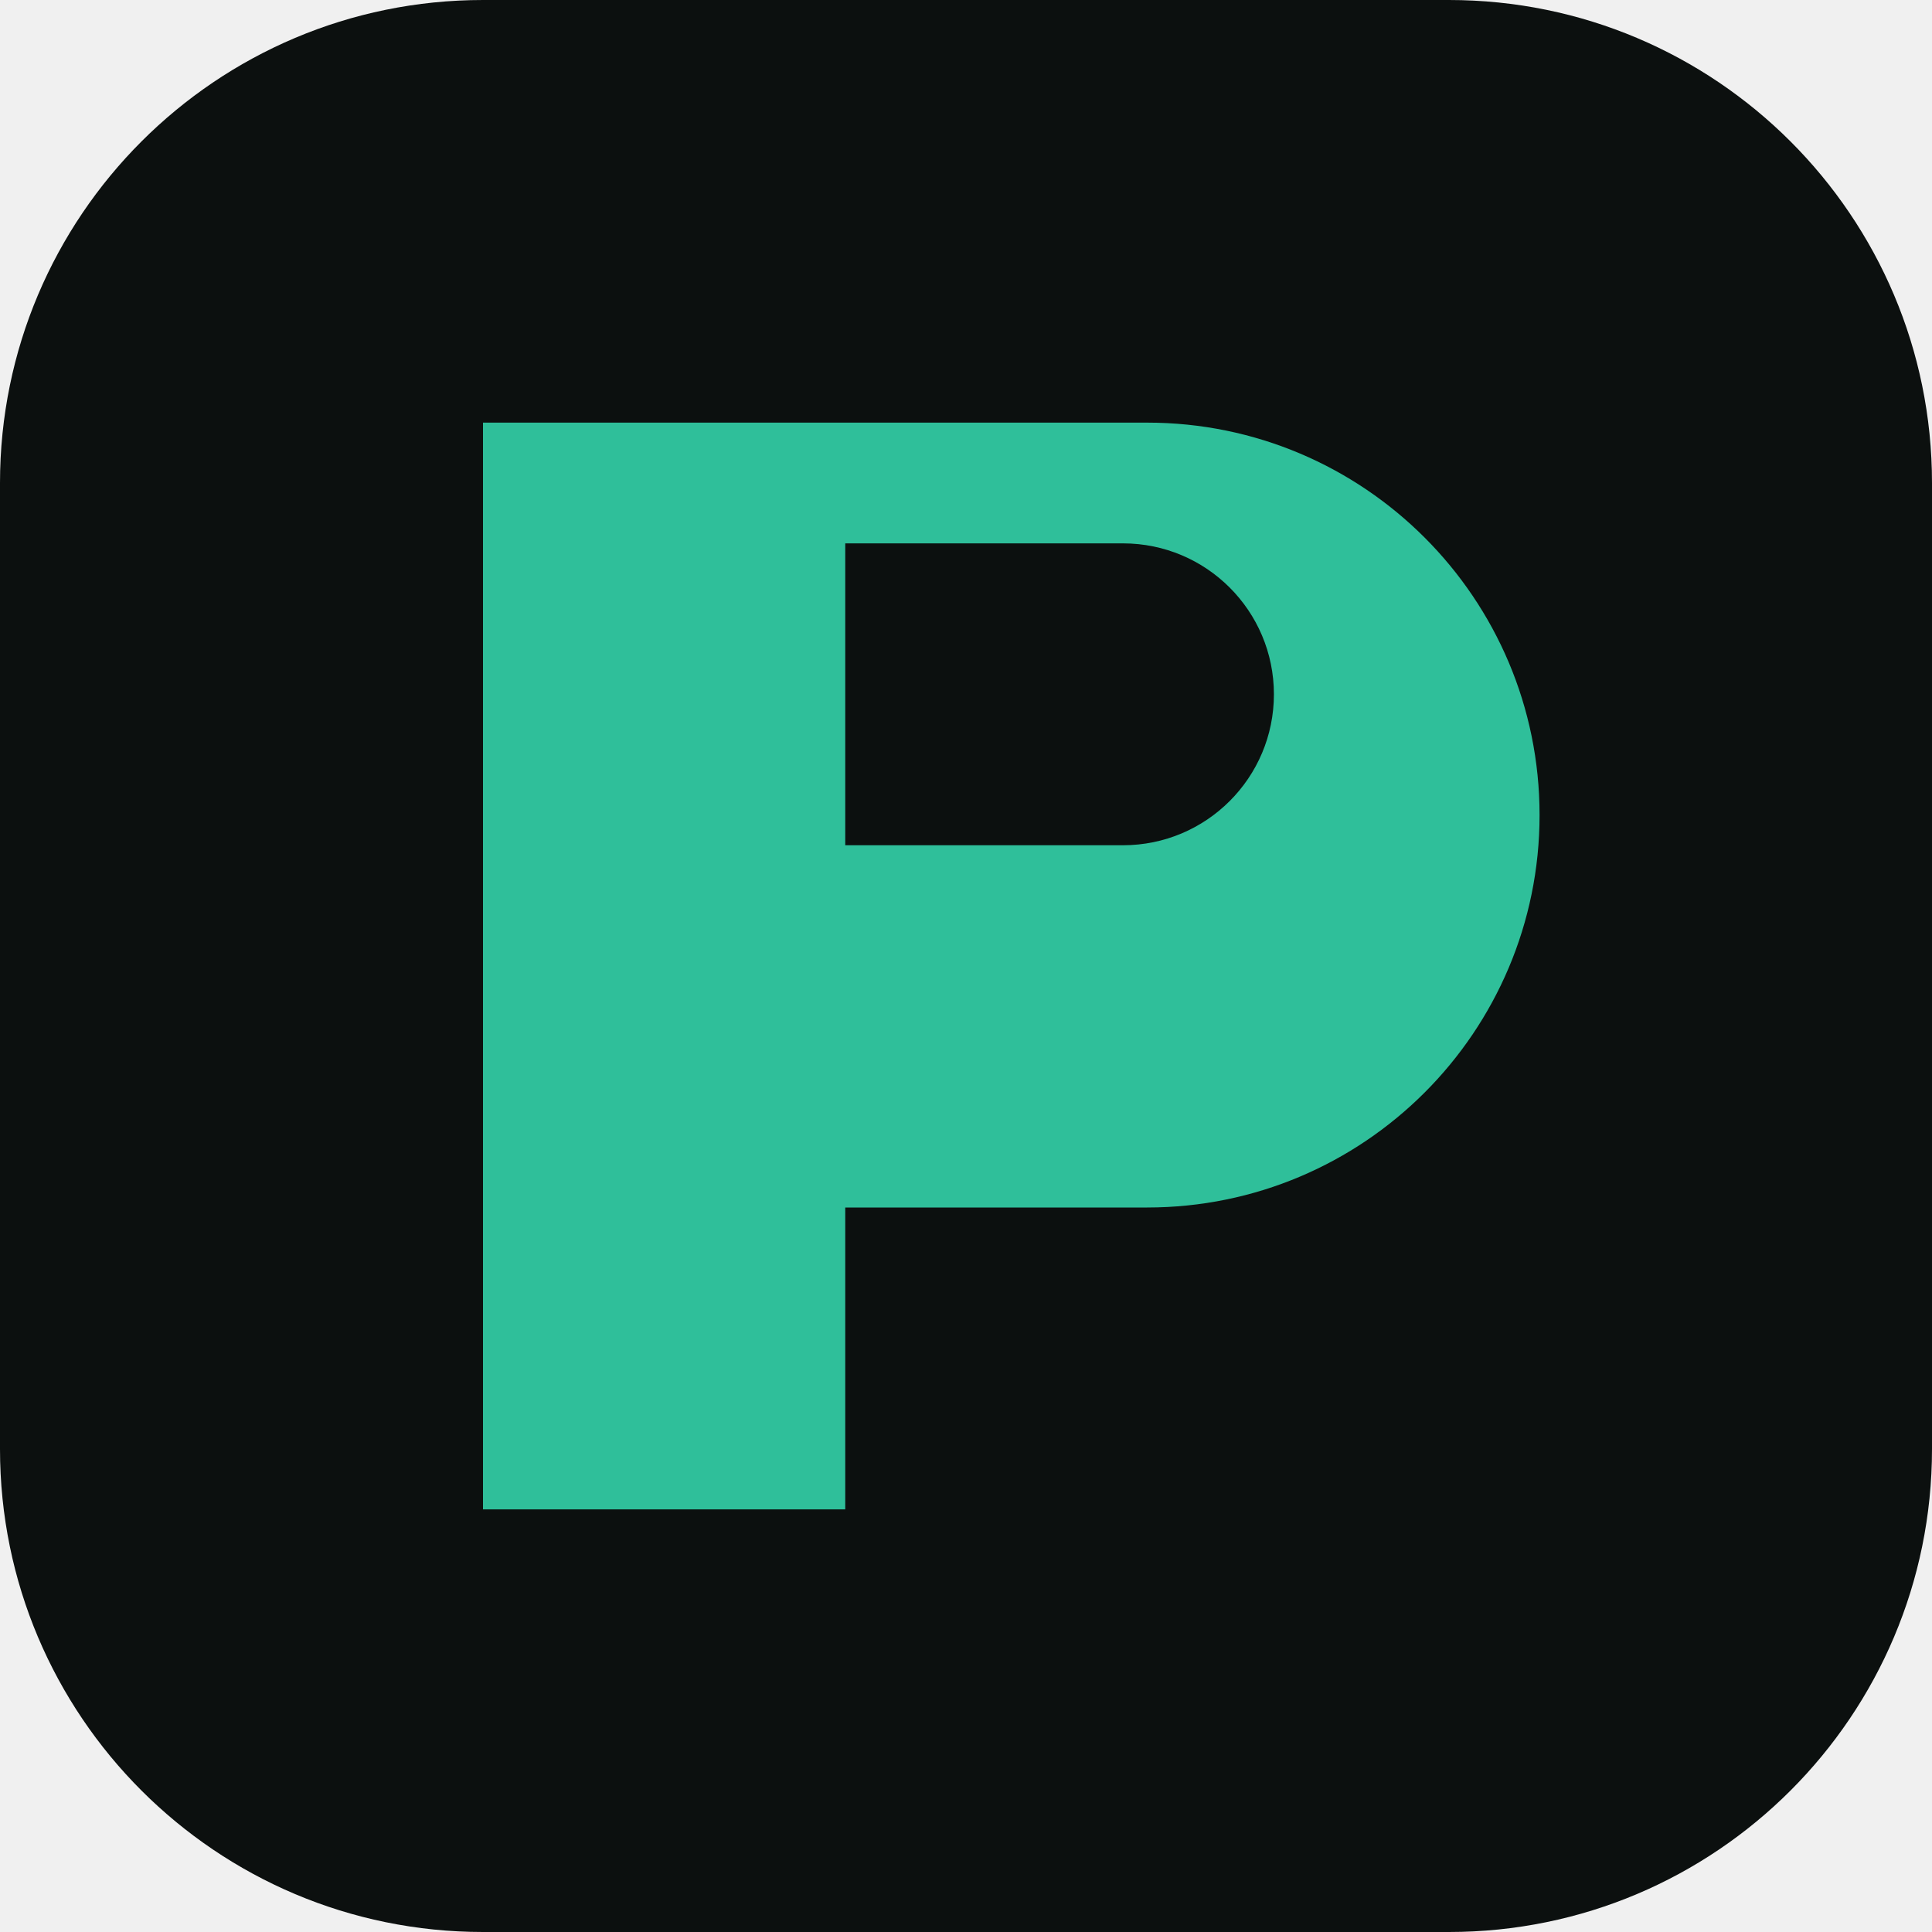
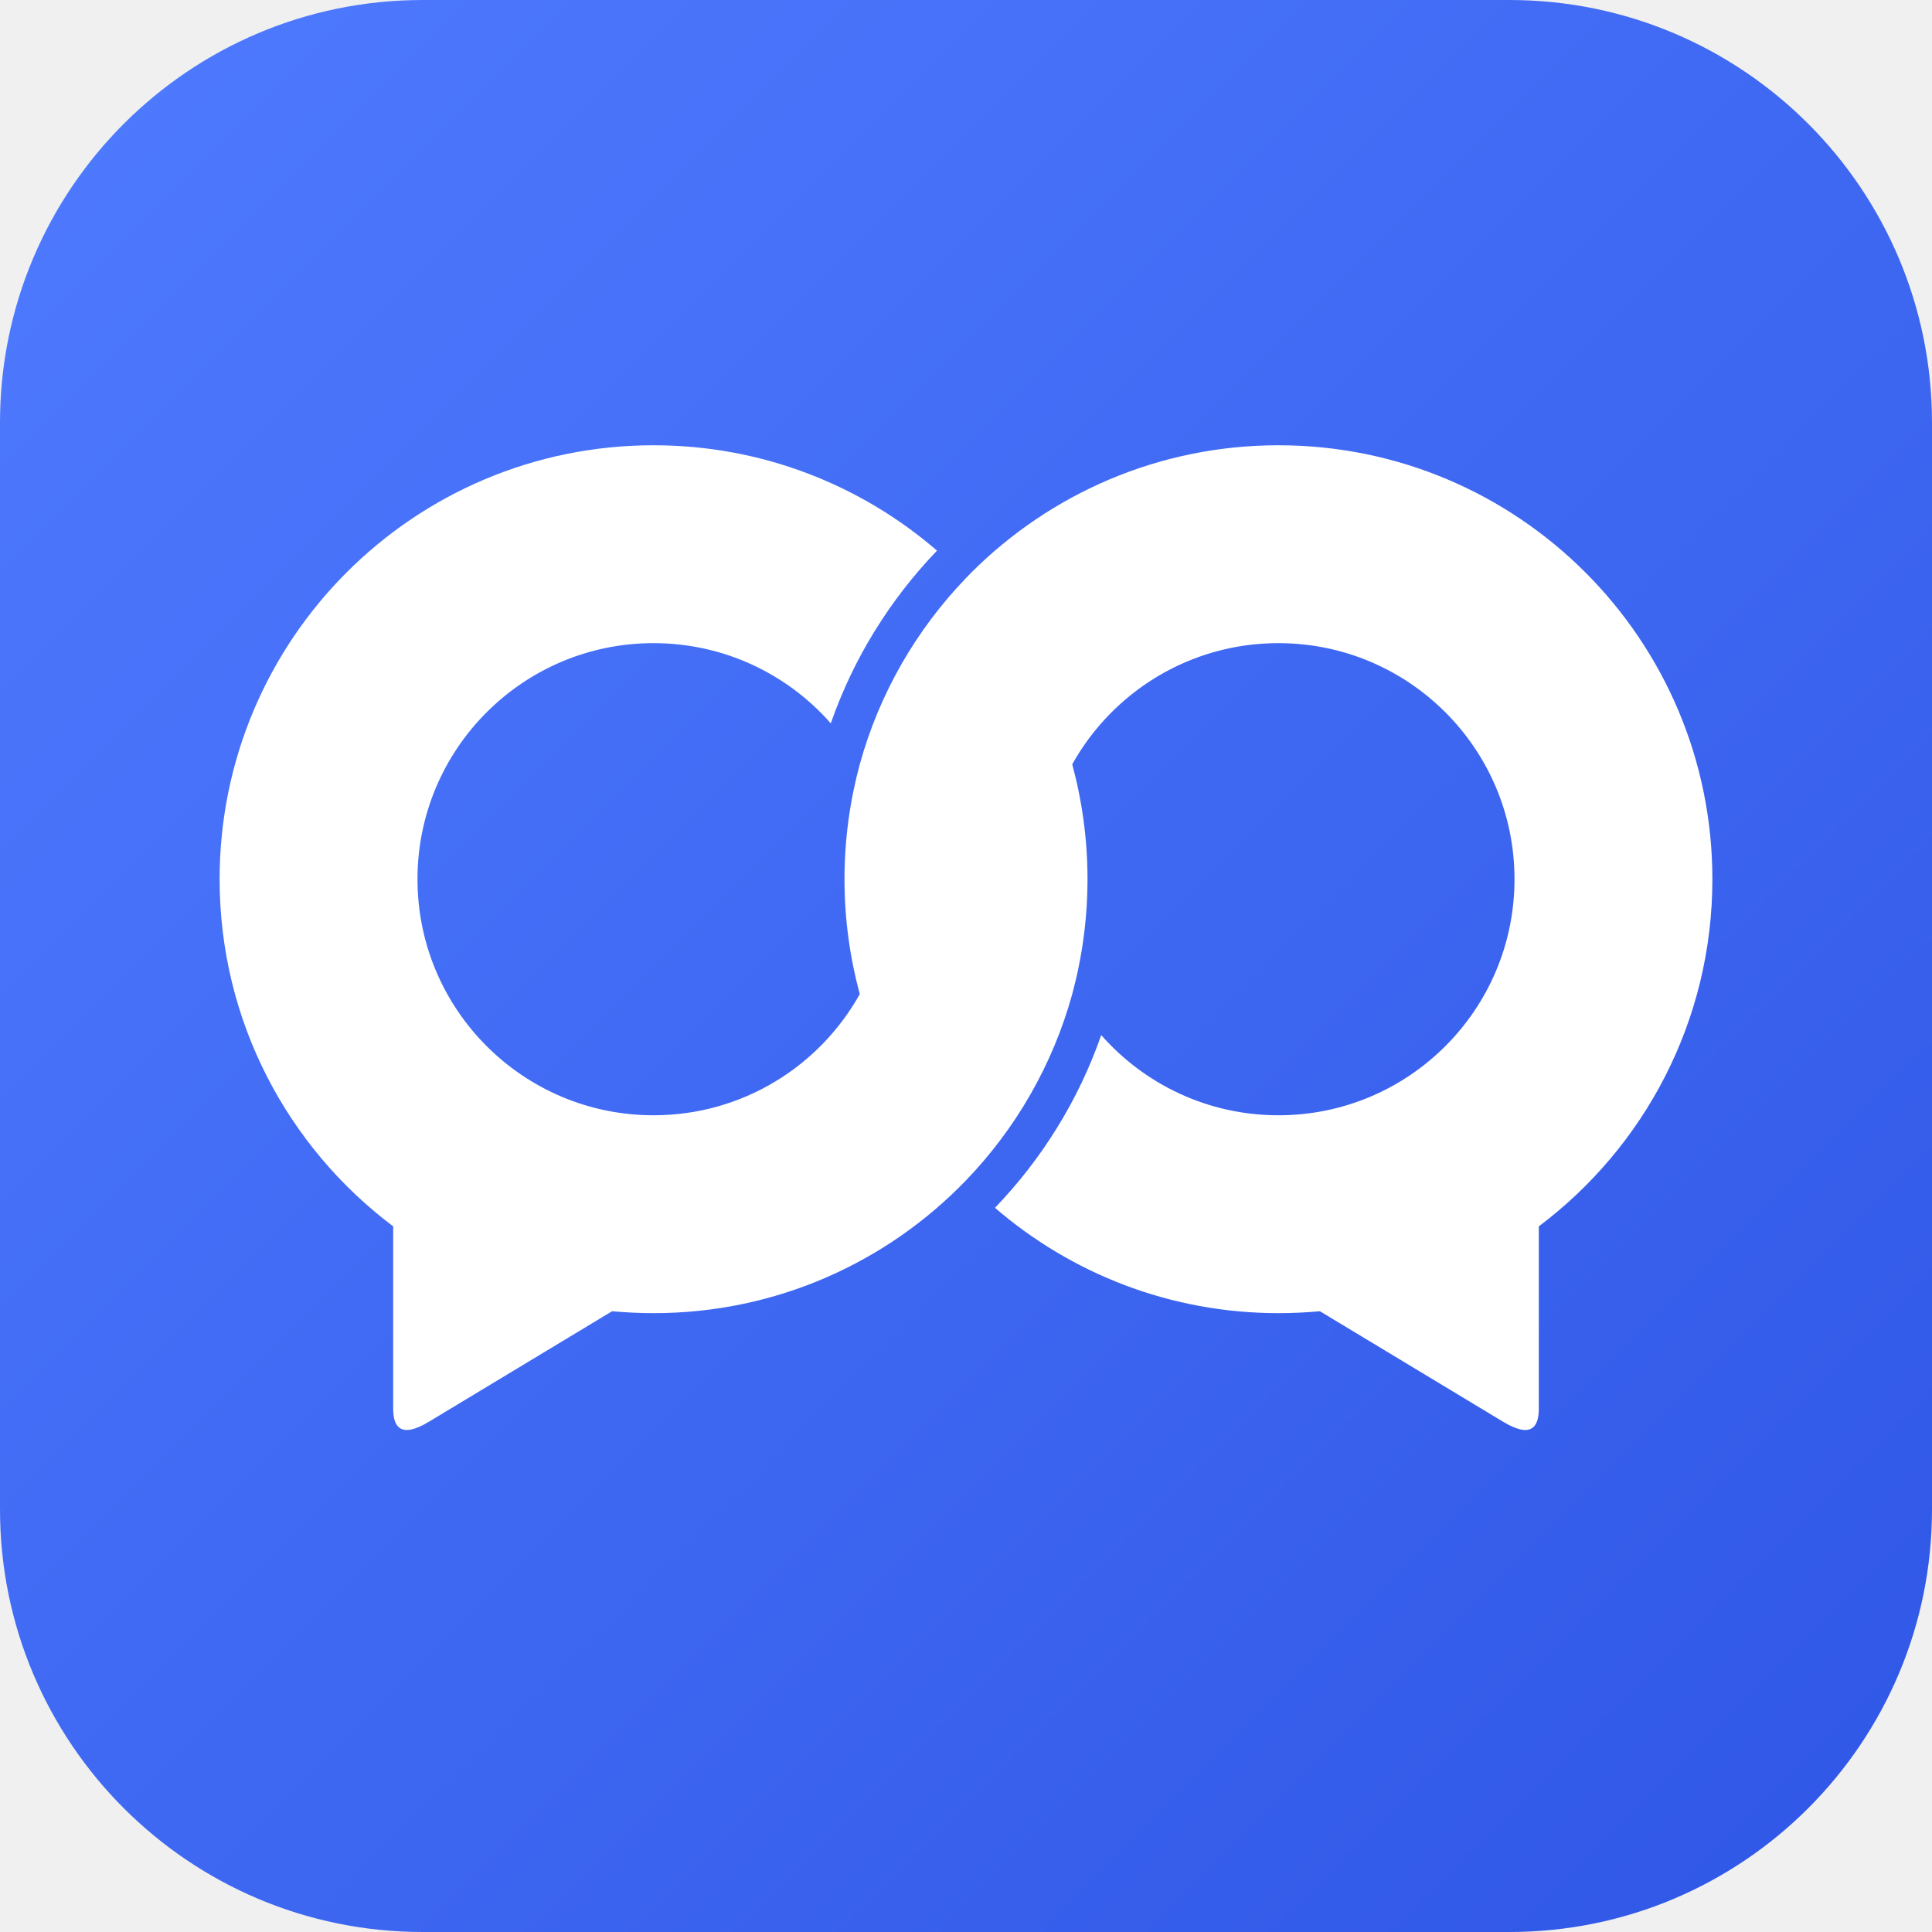
- <svg xmlns="http://www.w3.org/2000/svg" viewBox="0 0 32 32">
-   <rect width="32" height="32" rx="8" fill="#0c100f" />
-   <path d="M8 7h11a6.5 6.5 0 0 1 0 13H14v5H8V7zm6 7h4.6a2.5 2.5 0 0 0 0-5H14v5z" fill="#2fbf9a" />
+ <svg xmlns="http://www.w3.org/2000/svg" width="512" height="512" viewBox="0 0 512 512">
+   <defs>
+     <linearGradient id="fanlink-icon-light" gradientUnits="userSpaceOnUse" x1="0" y1="0" x2="512" y2="512">
+       <stop offset="0" stop-color="#4f7bff" />
+       <stop offset="1" stop-color="#2f56e6" />
+     </linearGradient>
+   </defs>
+   <rect width="512" height="512" rx="112" fill="url(#fanlink-icon-light)" />
+   <path d="M93 45C93 53.18 89.07 60.44 83 65V75.5Q83 76.38 82.6 76.63Q82.1 76.95 80.95 76.26L70.39 69.89C69.6 69.96 68.8 70 68 70C61.76 70 56.05 67.71 51.67 63.93C54.37 61.12 56.48 57.74 57.790 53.98C60.28 56.81 63.93 58.6 68 58.6C75.51 58.6 81.6 52.51 81.6 45C81.6 37.49 75.51 31.4 68 31.4C62.89 31.4 58.44 34.22 56.12 38.38C56.69 40.49 57 42.71 57 45C57 47.29 56.69 49.51 56.12 51.62C54.99 55.71 52.86 59.38 50 62.35C45.45 67.07 39.07 70 32 70C31.2 70 30.4 69.96 29.61 69.89L19.05 76.26Q17.9 76.95 17.4 76.63Q17 76.38 17 75.5V65C10.93 60.44 7 53.18 7 45C7 31.19 18.19 20 32 20C38.24 20 43.95 22.29 48.33 26.07C45.63 28.88 43.52 32.26 42.21 36.02C39.72 33.19 36.07 31.4 32 31.4C24.49 31.4 18.4 37.49 18.4 45C18.4 52.51 24.49 58.6 32 58.6C37.11 58.6 41.56 55.78 43.88 51.62C43.31 49.51 43 47.29 43 45C43 42.71 43.31 40.49 43.88 38.38C45.01 34.29 47.14 30.62 50 27.65C50.11 27.54 50.21 27.43 50.32 27.32C54.85 22.8 61.1 20 68 20C81.81 20 93 31.19 93 45Z" fill="#fff" transform="translate(26,26) scale(4.6)" />
</svg>
